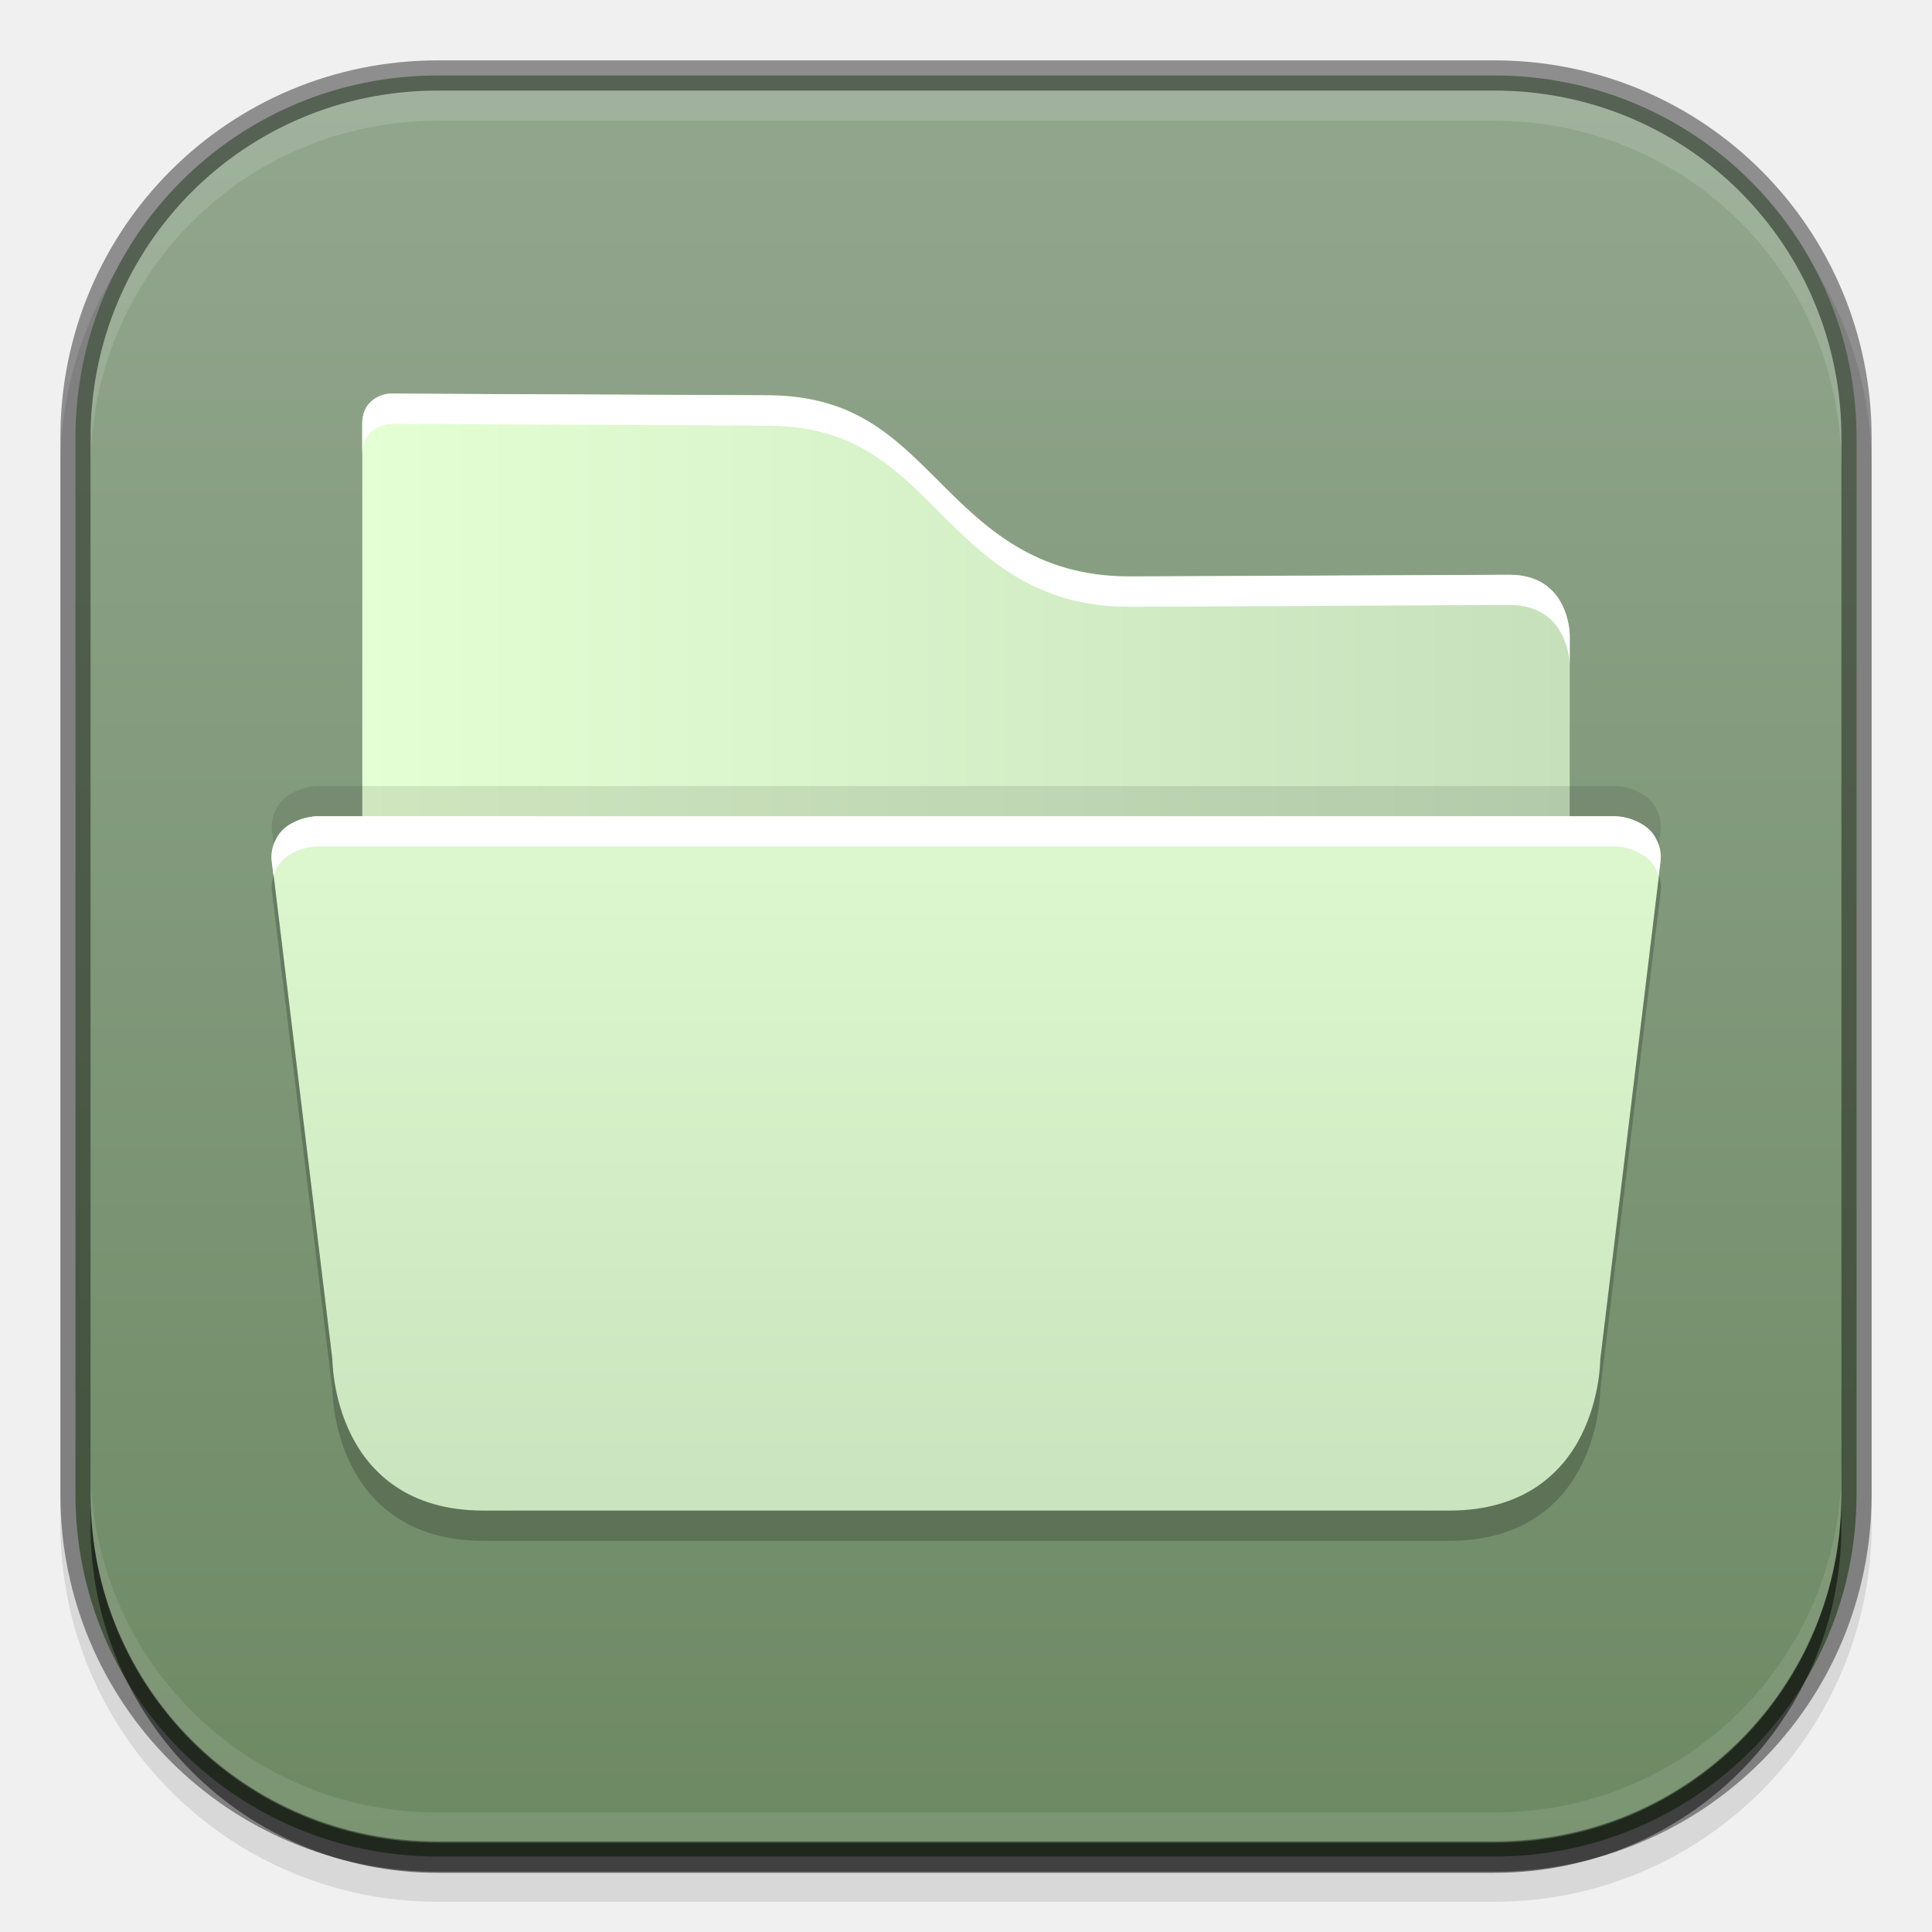
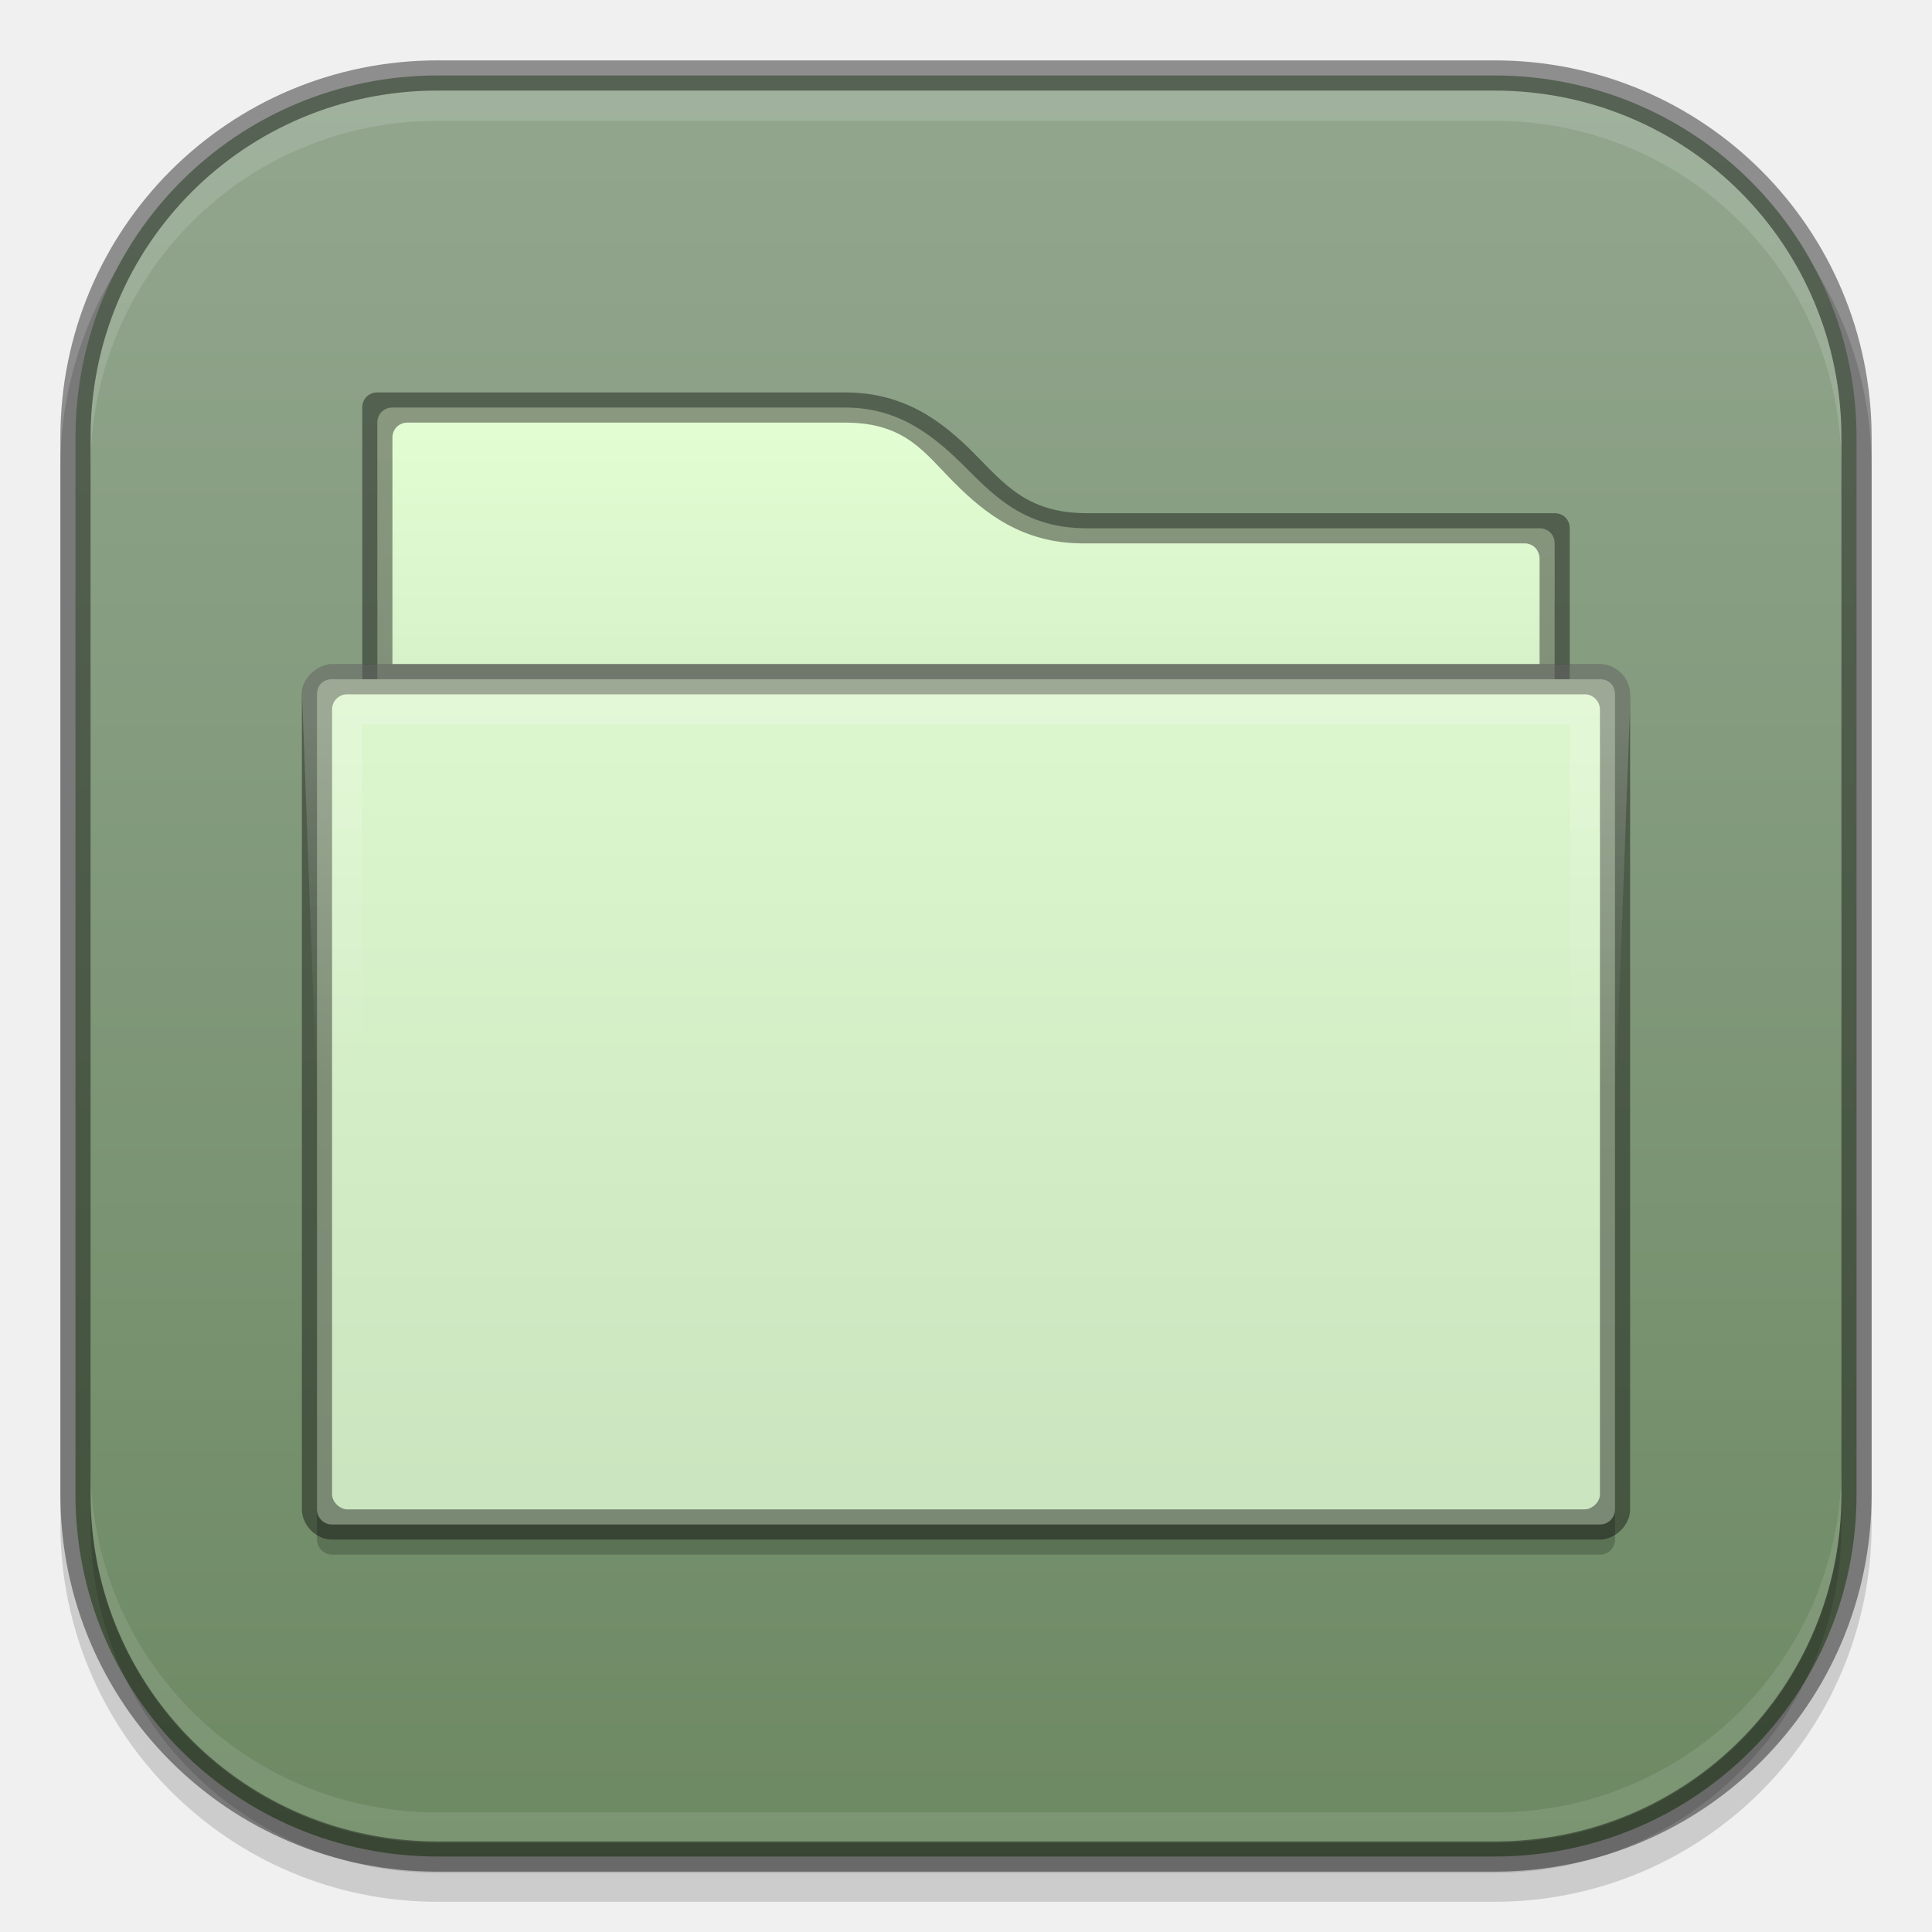
- <svg xmlns="http://www.w3.org/2000/svg" id="svg4885" height="64" width="64" version="1.1" viewBox="0 0 64 64">
-   <defs id="defs4887">
-     <linearGradient id="linearGradient3198" y2="1060.8" gradientUnits="userSpaceOnUse" x2="441.74" gradientTransform="matrix(2.625 0 0 2.625 -1123 -1742.1)" y1="1047.1" x1="441.74">
+ <svg xmlns="http://www.w3.org/2000/svg" id="svg4095" height="64" viewBox="0 0 64 64" width="64" version="1.1">
+   <defs id="defs4097">
+     <linearGradient id="linearGradient3991" y2="255" gradientUnits="userSpaceOnUse" y1="243" x2="328" x1="328">
+       <stop id="stop11344" style="stop-color:#fff" offset="0" />
+       <stop id="stop11346" style="stop-color:#fff;stop-opacity:0" offset="1" />
+     </linearGradient>
+     <clipPath id="clipPath3995-2" clipPathUnits="userSpaceOnUse">
+       <path id="path3997-7" style="color:#000000;text-indent:0;block-progression:tb;text-decoration-line:none;text-transform:none;fill:url(#linearGradient3999)" d="m306 242.09 1 27c0.046 0.492 0.506 0.908 1 0.906h40c0.494 0.002 0.954-0.415 1-0.906l1-27c0.052-0.554-0.444-1.096-1-1.094h-42c-0.609 0-1.051 0.57-1 1.094z" />
+     </clipPath>
+     <linearGradient id="linearGradient4479" y2="172" gradientUnits="userSpaceOnUse" x2="349" gradientTransform="matrix(0,-1,1,0,-140,352.04)" y1="172" x1="291">
+       <stop id="stop3864-8-6-2" style="stop-color:#6d8963" offset="0" />
+       <stop id="stop3866-9-1-4" style="stop-color:#92a68e" offset="1" />
+     </linearGradient>
+     <linearGradient id="linearGradient4483" y2="276" gradientUnits="userSpaceOnUse" x2="352" gradientTransform="translate(-296,-219)" y1="228" x1="352">
      <stop id="stop3947" style="stop-color:#e5ffd4" offset="0" />
      <stop id="stop3949" style="stop-color:#c6e0bc" offset="1" />
    </linearGradient>
-     <linearGradient id="linearGradient3202" y2="162.33" gradientUnits="userSpaceOnUse" y1="162.33" gradientTransform="matrix(1.0541 0 0 .94868 -289 847.36)" x2="323.5" x1="285.55">
+     <linearGradient id="linearGradient4487" y2="260" gradientUnits="userSpaceOnUse" x2="328" gradientTransform="translate(-296,-227)" y1="240" x1="328">
      <stop id="stop3204" style="stop-color:#e5ffd4" offset="0" />
      <stop id="stop3206" style="stop-color:#c6e0bc" offset="1" />
    </linearGradient>
-     <linearGradient id="linearGradient4124" y2="172" gradientUnits="userSpaceOnUse" x2="349" gradientTransform="matrix(0 -1 1 0 -140 1340.4)" y1="172" x1="291">
-       <stop id="stop3864-8-6-2" style="stop-color:#6d8963" offset="0" />
-       <stop id="stop3866-9-1-4" style="stop-color:#92a68e" offset="1" />
-     </linearGradient>
  </defs>
-   <g id="layer1" transform="translate(0 -988.36)">
-     <rect id="rect4126" style="opacity:.1;color:#bebebe" ry="12.5" height="60" width="60" y="991.36" x="2" />
-     <path id="path4212" style="color:#bebebe;fill:url(#linearGradient4124)" d="m14.5 990.86c-6.655 0-12 5.345-12 12v35c0 6.655 5.345 12 12 12h35c6.655 0 12-5.345 12-12v-35c0-6.655-5.345-12-12-12h-35z" />
-     <path id="path4271" d="m12 1003.4v30c0 5 5 5 5 5h30c5 0 5-5 5-5v-22s0-1 0-1c0 0 0-2-2-2l-12.563 0.05c-3.167 0.013-4.844-1.656-6.344-3.156s-2.823-2.832-5.656-2.844l-12.437-0.05s-1 0-1 1z" style="opacity:.2;color:#000000;text-indent:0;block-progression:tb;text-decoration-line:none;text-transform:none" />
-     <path id="path4273" style="opacity:.2;color:#000000;text-indent:0;block-progression:tb;text-decoration-line:none;text-transform:none" d="m10.509 1015.4s-0.367 0-0.75 0.188c-0.155 0.077-0.378 0.204-0.531 0.438-0.153 0.234-0.261 0.525-0.219 0.875l2.002 16.5s-0.002 1.247 0.625 2.5c0.618 1.235 1.886 2.5 4.375 2.5h32c2.489 0 3.757-1.265 4.375-2.5 0.627-1.253 0.625-2.5 0.625-2.5l2-16.5c0.042-0.35-0.065-0.641-0.219-0.875-0.153-0.234-0.377-0.36-0.531-0.438-0.387-0.194-0.75-0.188-0.75-0.188h-43.002z" />
-     <path id="path4275" d="m10.509 1016.4s-0.367 0-0.75 0.188c-0.155 0.077-0.378 0.204-0.531 0.438-0.153 0.234-0.261 0.525-0.219 0.875l2.002 16.5s-0.002 1.247 0.625 2.5c0.618 1.235 1.886 2.5 4.375 2.5h32c2.489 0 3.757-1.265 4.375-2.5 0.627-1.253 0.625-2.5 0.625-2.5l2-16.5c0.042-0.35-0.065-0.641-0.219-0.875-0.153-0.234-0.377-0.36-0.531-0.438-0.387-0.194-0.75-0.188-0.75-0.188h-43.002z" style="opacity:.2;color:#000000;text-indent:0;block-progression:tb;text-decoration-line:none;text-transform:none" />
-     <path id="path5057-3" style="color:#000000;text-indent:0;block-progression:tb;text-decoration-line:none;text-transform:none;fill:url(#linearGradient3202)" d="m12 1002.4v30c0 5 5 5 5 5h30c5 0 5-5 5-5v-22s0-1 0-1c0 0 0-2-2-2l-12.563 0.05c-3.167 0.013-4.844-1.656-6.344-3.156s-2.823-2.832-5.656-2.844l-12.437-0.05s-1 0-1 1z" />
-     <path id="path3221" d="m10.509 1014.4s-0.367 0-0.75 0.188c-0.155 0.077-0.378 0.204-0.531 0.438-0.153 0.234-0.261 0.525-0.219 0.875l2.002 16.5s-0.002 1.247 0.625 2.5c0.618 1.235 1.886 2.5 4.375 2.5h32c2.489 0 3.757-1.265 4.375-2.5 0.627-1.253 0.625-2.5 0.625-2.5l2-16.5c0.042-0.35-0.065-0.641-0.219-0.875-0.153-0.234-0.377-0.36-0.531-0.438-0.387-0.194-0.75-0.188-0.75-0.188h-43.002z" style="opacity:.1;color:#000000;text-indent:0;block-progression:tb;text-decoration-line:none;text-transform:none" />
-     <path id="path5059-6" style="color:#000000;text-indent:0;block-progression:tb;text-decoration-line:none;text-transform:none;fill:url(#linearGradient3198)" d="m10.509 1015.4s-0.367 0-0.75 0.188c-0.155 0.077-0.378 0.204-0.531 0.438-0.153 0.234-0.261 0.525-0.219 0.875l2.002 16.5s-0.002 1.247 0.625 2.5c0.618 1.235 1.886 2.5 4.375 2.5h32c2.489 0 3.757-1.265 4.375-2.5 0.627-1.253 0.625-2.5 0.625-2.5l2-16.5c0.042-0.35-0.065-0.641-0.219-0.875-0.153-0.234-0.377-0.36-0.531-0.438-0.387-0.194-0.75-0.188-0.75-0.188h-43.002z" />
-     <path id="path4123" style="color:#000000;text-indent:0;block-progression:tb;text-decoration-line:none;text-transform:none;fill:#fff" d="m12.844 1001.4c-0.281 0.047-0.844 0.25-0.844 1v1c0-1 1-1 1-1l12.438 0.062c2.833 0.011 4.156 1.344 5.656 2.844s3.177 3.169 6.344 3.156l12.562-0.062c2 0 2 2 2 2s-0-1 0-1c0 0 0-2-2-2l-12.562 0.062c-3.167 0.012-4.844-1.656-6.344-3.156s-2.823-2.832-5.656-2.844l-12.438-0.062s-0.062-0.016-0.156 0z" />
-     <path id="path4125" style="color:#000000;text-indent:0;block-progression:tb;text-decoration-line:none;text-transform:none;fill:#fff" d="m10.5 1015.4s-0.367 0-0.75 0.188c-0.155 0.077-0.378 0.204-0.531 0.438-0.153 0.234-0.261 0.525-0.219 0.875l0.062 0.469c0.041-0.119 0.091-0.245 0.156-0.344 0.153-0.234 0.377-0.36 0.531-0.438 0.383-0.187 0.75-0.188 0.75-0.188h43s0.363-0.01 0.75 0.188c0.155 0.077 0.378 0.204 0.531 0.438 0.065 0.099 0.116 0.225 0.156 0.344l0.062-0.469c0.042-0.35-0.065-0.641-0.219-0.875-0.153-0.234-0.377-0.36-0.531-0.438-0.387-0.194-0.75-0.188-0.75-0.188h-43z" />
-     <path id="rect3906" style="opacity:0.13;color:#bebebe;fill:#fff" d="m14.5 991.36c-6.388 0-11.5 5.112-11.5 11.5v1c0-6.388 5.112-11.5 11.5-11.5h35c6.388 0 11.5 5.112 11.5 11.5v-1c0-6.388-5.112-11.5-11.5-11.5h-35z" />
-     <path id="path4097" style="opacity:.5;color:#bebebe" d="m49.5 1050.4c6.388 0 11.5-5.112 11.5-11.5v-1c0 6.388-5.112 11.5-11.5 11.5h-35c-6.388 0-11.5-5.112-11.5-11.5v1c0 6.388 5.112 11.5 11.5 11.5h35z" />
-     <path id="path4296" style="opacity:.1;color:#bebebe;fill:#fff" d="m14.5 1049.4c-6.388 0-11.5-5.112-11.5-11.5v-1c0 6.388 5.112 11.5 11.5 11.5h35c6.388 0 11.5-5.112 11.5-11.5v1c0 6.388-5.112 11.5-11.5 11.5h-35z" />
-     <path id="rect4515" style="opacity:0.41;color:#bebebe" d="m14.5 990.36c-6.925 0-12.5 5.575-12.5 12.5v35c0 6.925 5.575 12.5 12.5 12.5h35c6.925 0 12.5-5.575 12.5-12.5v-35c0-6.925-5.575-12.5-12.5-12.5h-35zm0 1h35c6.388 0 11.5 5.112 11.5 11.5v35c0 6.388-5.112 11.5-11.5 11.5h-35c-6.388 0-11.5-5.112-11.5-11.5v-35c0-6.388 5.112-11.5 11.5-11.5z" />
-   </g>
+   <rect id="rect4126" style="color:#bebebe;opacity:.15" ry="12.5" height="60" width="60" y="3" x="2" />
+   <path id="path4477" style="color:#bebebe;fill:url(#linearGradient4479)" d="m14.5 2.5c-6.655 0-12 5.345-12 12v35c0 6.655 5.345 12 12 12h35c6.655 0 12-5.345 12-12v-35c0-6.655-5.345-12-12-12h-35z" />
+   <path id="path13868" style="opacity:.2;color:#000000;text-indent:0;block-progression:tb;text-decoration-line:none;text-transform:none" d="m11.004 25.5c-0.298 0-0.521 0.319-0.5 0.531v0.031l-0.004 24.938c0.004 0.28 0.235 0.501 0.504 0.5h41.996c0.285 0.001 0.504-0.231 0.5-0.5l0.002-24.969 0.002 0c0.022-0.229-0.27-0.532-0.5-0.531z" />
+   <path id="path4485" style="color:#000000;fill:url(#linearGradient4487)" d="m13 13.5c-0.286 0-0.5 0.214-0.5 0.5v9h39v-5c0-0.286-0.214-0.5-0.5-0.5h-15c-2.004 0-3-1-4-2s-2.167-2-4-2z" />
+   <path id="path11392" style="color:#000000;text-indent:0;block-progression:tb;text-decoration-line:none;text-transform:none;fill:none" d="m10.91 24c-0.524 0.047-0.958 0.57-0.906 1.094l1 23.906c0.046 0.492 0.506 0.908 1 0.906h40c0.494 0.002 0.954-0.415 1-0.906l1-23.906c0.052-0.554-0.444-1.096-1-1.094h-42c-0.031-0.001-0.062-0.001-0.094 0z" />
+   <path id="rect12034" style="color:#000000;opacity:.41" d="m12 22h40v1h-40z" />
+   <path id="path4481" style="color:#000000;text-indent:0;block-progression:tb;text-decoration-line:none;text-transform:none;fill:url(#linearGradient4483)" d="m11 22.5c-0.298 0-0.497 0.206-0.5 0.5v27c0 0.28 0.223 0.505 0.504 0.5h42c0.262 0.001 0.492-0.212 0.496-0.5v-27c-0.002-0.299-0.207-0.497-0.5-0.5z" />
+   <path id="path4168" style="color:#000000;text-indent:0;block-progression:tb;text-decoration-line:none;text-transform:none;fill:none" d="m10.91 24c-0.524 0.047-0.958 0.57-0.906 1.094l1 23.906c0.046 0.492 0.506 0.908 1 0.906h40c0.494 0.002 0.954-0.415 1-0.906l1-23.906c0.052-0.554-0.444-1.096-1-1.094h-42c-0.031-0.001-0.062-0.001-0.094 0z" />
+   <path id="path4197" style="color:#000000;opacity:.4" d="m12.5 13c-0.286 0-0.5 0.214-0.5 0.5v8.5h-1c-0.508 0-1 0.472-1 1v27c0 0.492 0.438 1 1 1h42c0.494 0.002 1-0.465 1-1v-27c0-0.52-0.452-1-0.996-1h-1.004v-4.5c0-0.286-0.214-0.5-0.5-0.5h-15.496c-2.004 0-2.754-1-3.754-2s-2.25-2-4.25-2zm1 1h14.5c2 0 2.623 1 3.623 2s2.25 2 4.254 2h14.623c0.286 0 0.491 0.214 0.5 0.5v3.5h-38v-7.5c-0-0.286 0.214-0.501 0.5-0.5zm39 9c0.273 0 0.5 0.236 0.5 0.5v26c0 0.284-0.289 0.501-0.5 0.5h-41c-0.211 0.001-0.5-0.219-0.5-0.5v-26c0-0.251 0.202-0.5 0.5-0.5z" />
+   <path id="path4170" style="opacity:.2;color-rendering:auto;text-decoration-color:#000000;color:#000000;isolation:auto;mix-blend-mode:normal;shape-rendering:auto;solid-color:#000000;block-progression:tb;text-decoration-line:none;image-rendering:auto;white-space:normal;text-indent:0;text-transform:none;text-decoration-style:solid;fill:url(#linearGradient3991)" clip-path="url(#clipPath3995-2)" transform="translate(-295.99 -219)" d="m306.99 241c-0.507 0-1 0.415-1 1 0 24 2 24 2 24v-23h40v23s2 0 2-24c0-0.462-0.389-1-1-1z" />
+   <path id="rect3906" style="color:#bebebe;opacity:.13;fill:#fff" d="m14.5 3c-6.388 0-11.5 5.112-11.5 11.5v1c0-6.388 5.112-11.5 11.5-11.5h35c6.388 0 11.5 5.112 11.5 11.5v-1c0-6.388-5.112-11.5-11.5-11.5h-35z" />
+   <path id="path4097" style="color:#bebebe;opacity:.13" d="m49.5 62.04c6.388 0 11.5-5.112 11.5-11.5v-1c0 6.388-5.112 11.5-11.5 11.5h-35c-6.388 0-11.5-5.112-11.5-11.5v1c0 6.388 5.112 11.5 11.5 11.5h35z" />
+   <path id="path4296" style="color:#bebebe;opacity:.1;fill:#fff" d="m14.5 61.04c-6.388 0-11.5-5.112-11.5-11.5v-1c0 6.388 5.112 11.5 11.5 11.5h35c6.388 0 11.5-5.112 11.5-11.5v1c0 6.388-5.112 11.5-11.5 11.5h-35z" />
+   <path id="rect4515" style="color:#bebebe;opacity:.41" d="m14.5 2c-6.925 0-12.5 5.575-12.5 12.5v35c0 6.925 5.575 12.5 12.5 12.5h35c6.925 0 12.5-5.575 12.5-12.5v-35c0-6.925-5.575-12.5-12.5-12.5h-35zm0 1h35c6.388 0 11.5 5.112 11.5 11.5v35c0 6.388-5.112 11.5-11.5 11.5h-35c-6.388 0-11.5-5.112-11.5-11.5v-35c0-6.388 5.112-11.5 11.5-11.5z" />
</svg>
